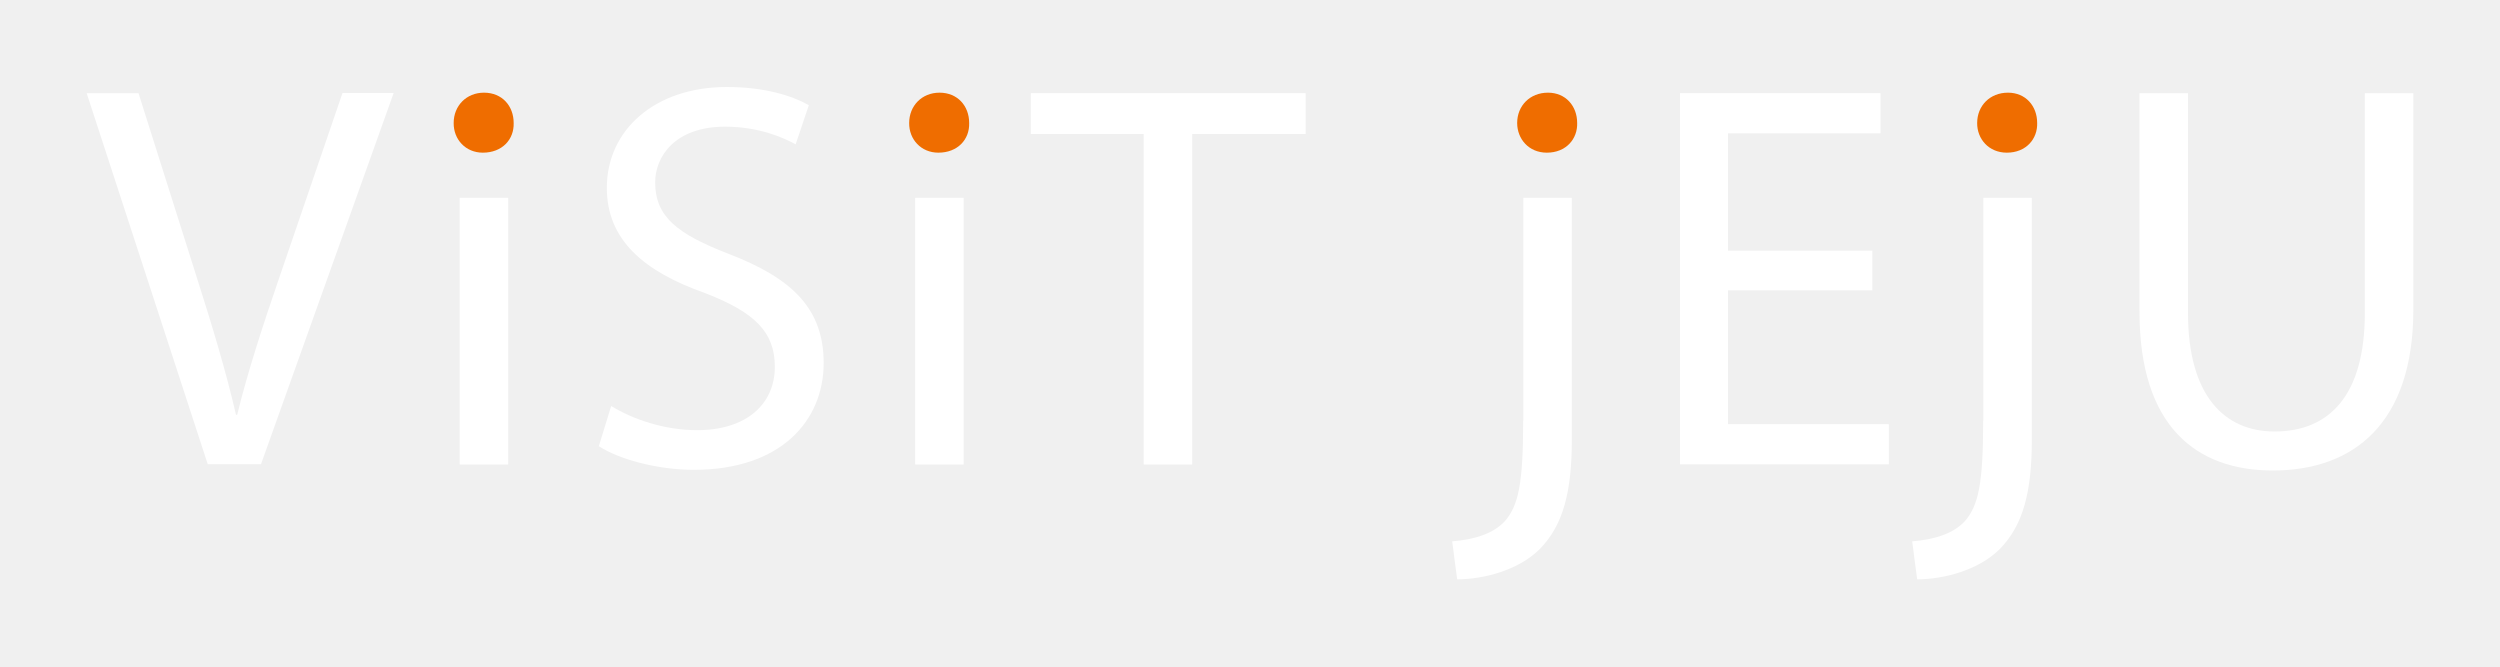
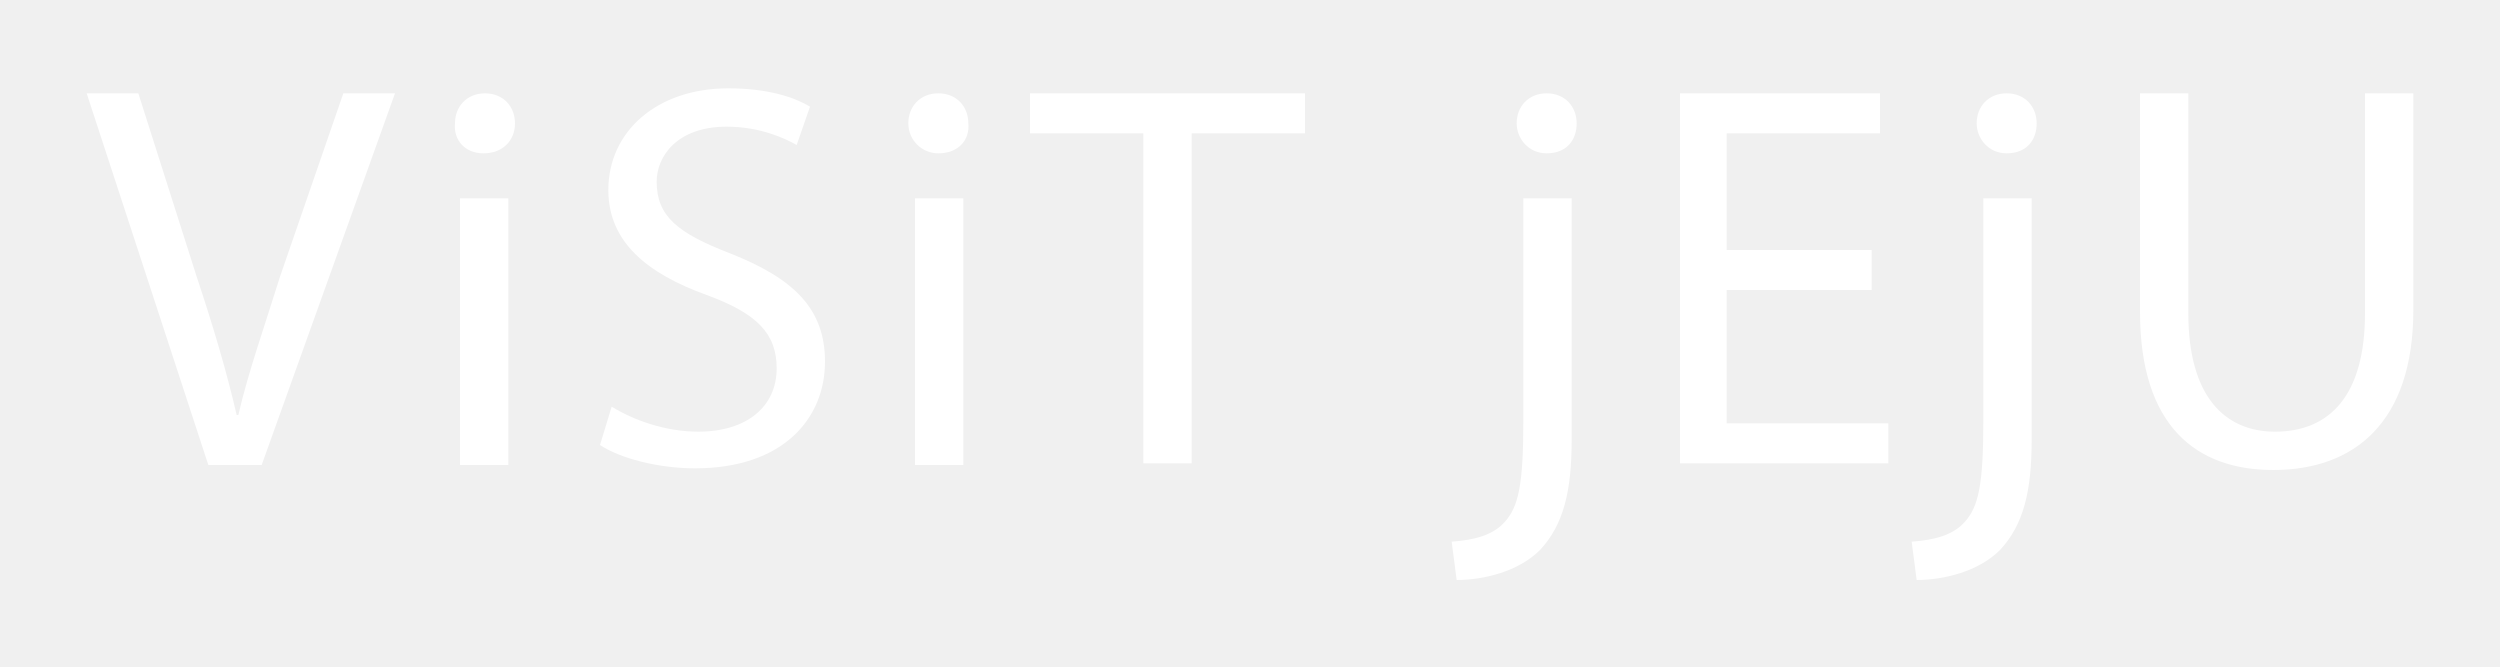
<svg xmlns="http://www.w3.org/2000/svg" version="1.1" id="Layer_1" x="0px" y="0px" viewBox="0 0 150 40" style="enable-background:new 0 0 150 40;" xml:space="preserve">
  <style type="text/css">
	.st0{fill:#FFFFFF;}
- 	.st1{fill:#EF6D00;}
</style>
-   <path class="st0" d="M12.47,27.87L5.2,5.59h3.11l3.47,10.97c0.96,3.01,1.78,5.72,2.38,8.33h0.07c0.63-2.58,1.55-5.39,2.55-8.3  l3.77-11.01h3.07l-7.96,22.27H12.47z" />
-   <path class="st0" d="M36.67,24.36c1.29,0.79,3.17,1.45,5.16,1.45c2.94,0,4.66-1.55,4.66-3.8c0-2.08-1.19-3.27-4.2-4.43  c-3.64-1.29-5.88-3.17-5.88-6.31c0-3.47,2.88-6.05,7.2-6.05c2.28,0,3.93,0.53,4.92,1.09l-0.79,2.35c-0.73-0.4-2.21-1.06-4.23-1.06  c-3.04,0-4.2,1.82-4.2,3.34c0,2.08,1.35,3.11,4.43,4.3c3.77,1.45,5.68,3.27,5.68,6.54c0,3.44-2.54,6.41-7.8,6.41  c-2.15,0-4.49-0.63-5.69-1.42L36.67,24.36z" />
-   <path class="st0" d="M68.62,8.04h-6.77V5.59h16.49v2.45h-6.81v19.83h-2.91V8.04z" />
-   <path class="st0" d="M112.34,17.42h-8.66v8.03h9.65v2.41h-12.53V5.59h12.03V8h-9.15v7.04h8.66V17.42z" />
-   <path class="st0" d="M131.28,5.59v13.19c0,4.99,2.21,7.11,5.19,7.11c3.3,0,5.42-2.18,5.42-7.11V5.59h2.91v12.99  c0,6.84-3.6,9.65-8.43,9.65c-4.56,0-8-2.61-8-9.52V5.59H131.28z" />
-   <path class="st1" d="M28.97,9.16c1.16,0,1.88-0.79,1.85-1.78c0-1.02-0.69-1.82-1.78-1.82c-1.06,0-1.82,0.79-1.82,1.82  C27.21,8.37,27.94,9.16,28.97,9.16z" />
-   <rect x="27.58" y="11.87" class="st0" width="2.91" height="16" />
-   <rect x="54.91" y="11.87" class="st0" width="2.91" height="16" />
-   <path class="st1" d="M56.3,9.16c1.16,0,1.88-0.79,1.85-1.78c0-1.02-0.69-1.82-1.78-1.82c-1.06,0-1.82,0.79-1.82,1.82  C54.54,8.37,55.27,9.16,56.3,9.16z" />
-   <path class="st1" d="M92.81,9.16c1.16,0,1.85-0.83,1.82-1.78c0-1.02-0.69-1.82-1.75-1.82c-1.09,0-1.85,0.79-1.85,1.82  C91.03,8.33,91.72,9.16,92.81,9.16z" />
-   <path class="st0" d="M91.39,25.25c0,3.83-0.3,5.09-1.09,6.01c-0.69,0.76-1.85,1.12-3.17,1.22l0.3,2.28c1.55,0,3.67-0.53,4.96-1.82  c1.42-1.45,1.92-3.47,1.92-6.58V11.87h-2.91V25.25z" />
-   <path class="st1" d="M120.41,9.16c1.16,0,1.85-0.83,1.82-1.78c0-1.02-0.69-1.82-1.75-1.82c-1.09,0-1.85,0.79-1.85,1.82  C118.62,8.33,119.32,9.16,120.41,9.16z" />
-   <path class="st0" d="M118.99,25.25c0,3.83-0.3,5.09-1.09,6.01c-0.69,0.76-1.85,1.12-3.17,1.22l0.3,2.28c1.55,0,3.67-0.53,4.96-1.82  c1.42-1.45,1.92-3.47,1.92-6.58V11.87h-2.91V25.25z" />
+   <path class="st0" d="M12.5,27.9L5.2,5.6h3.1l3.5,11c1,3,1.8,5.7,2.4,8.3h0.1c0.6-2.6,1.6-5.4,2.5-8.3l3.8-11h3.1l-8,22.3L12.5,27.9  L12.5,27.9z" />
+   <path class="st0" d="M36.7,24.4c1.3,0.8,3.2,1.5,5.2,1.5c2.9,0,4.7-1.5,4.7-3.8c0-2.1-1.2-3.3-4.2-4.4c-3.6-1.3-5.9-3.2-5.9-6.3  c0-3.5,2.9-6.1,7.2-6.1c2.3,0,3.9,0.5,4.9,1.1l-0.8,2.3c-0.7-0.4-2.2-1.1-4.2-1.1c-3,0-4.2,1.8-4.2,3.3c0,2.1,1.3,3.1,4.4,4.3  c3.8,1.5,5.7,3.3,5.7,6.5c0,3.4-2.5,6.4-7.8,6.4c-2.2,0-4.5-0.6-5.7-1.4L36.7,24.4z" />
+   <path class="st0" d="M68.6,8h-6.8V5.6h16.5V8h-6.8v19.8h-2.9V8z" />
+   <path class="st0" d="M112.3,17.4h-8.7v8h9.7v2.4h-12.5V5.6h12V8h-9.2v7h8.7V17.4z" />
+   <path class="st0" d="M131.3,5.6v13.2c0,5,2.2,7.1,5.2,7.1c3.3,0,5.4-2.2,5.4-7.1V5.6h2.9v13c0,6.8-3.6,9.6-8.4,9.6  c-4.6,0-8-2.6-8-9.5V5.6H131.3z" />
+   <path class="st0" d="M29,9.2c1.2,0,1.9-0.8,1.9-1.8c0-1-0.7-1.8-1.8-1.8c-1.1,0-1.8,0.8-1.8,1.8C27.2,8.4,27.9,9.2,29,9.2z" />
+   <rect x="27.6" y="11.9" class="st0" width="2.9" height="16" />
+   <rect x="54.9" y="11.9" class="st0" width="2.9" height="16" />
+   <path class="st0" d="M56.3,9.2c1.2,0,1.9-0.8,1.8-1.8c0-1-0.7-1.8-1.8-1.8c-1.1,0-1.8,0.8-1.8,1.8C54.5,8.4,55.3,9.2,56.3,9.2z" />
+   <path class="st0" d="M92.8,9.2c1.2,0,1.8-0.8,1.8-1.8c0-1-0.7-1.8-1.8-1.8c-1.1,0-1.8,0.8-1.8,1.8C91,8.3,91.7,9.2,92.8,9.2z" />
+   <path class="st0" d="M91.4,25.3c0,3.8-0.3,5.1-1.1,6c-0.7,0.8-1.8,1.1-3.2,1.2l0.3,2.3c1.6,0,3.7-0.5,5-1.8c1.4-1.5,1.9-3.5,1.9-6.6  V11.9h-2.9L91.4,25.3L91.4,25.3z" />
+   <path class="st0" d="M120.4,9.2c1.2,0,1.8-0.8,1.8-1.8c0-1-0.7-1.8-1.8-1.8c-1.1,0-1.8,0.8-1.8,1.8C118.6,8.3,119.3,9.2,120.4,9.2z" />
+   <path class="st0" d="M119,25.3c0,3.8-0.3,5.1-1.1,6c-0.7,0.8-1.8,1.1-3.2,1.2l0.3,2.3c1.6,0,3.7-0.5,5-1.8c1.4-1.5,1.9-3.5,1.9-6.6  V11.9H119L119,25.3L119,25.3z" />
</svg>
